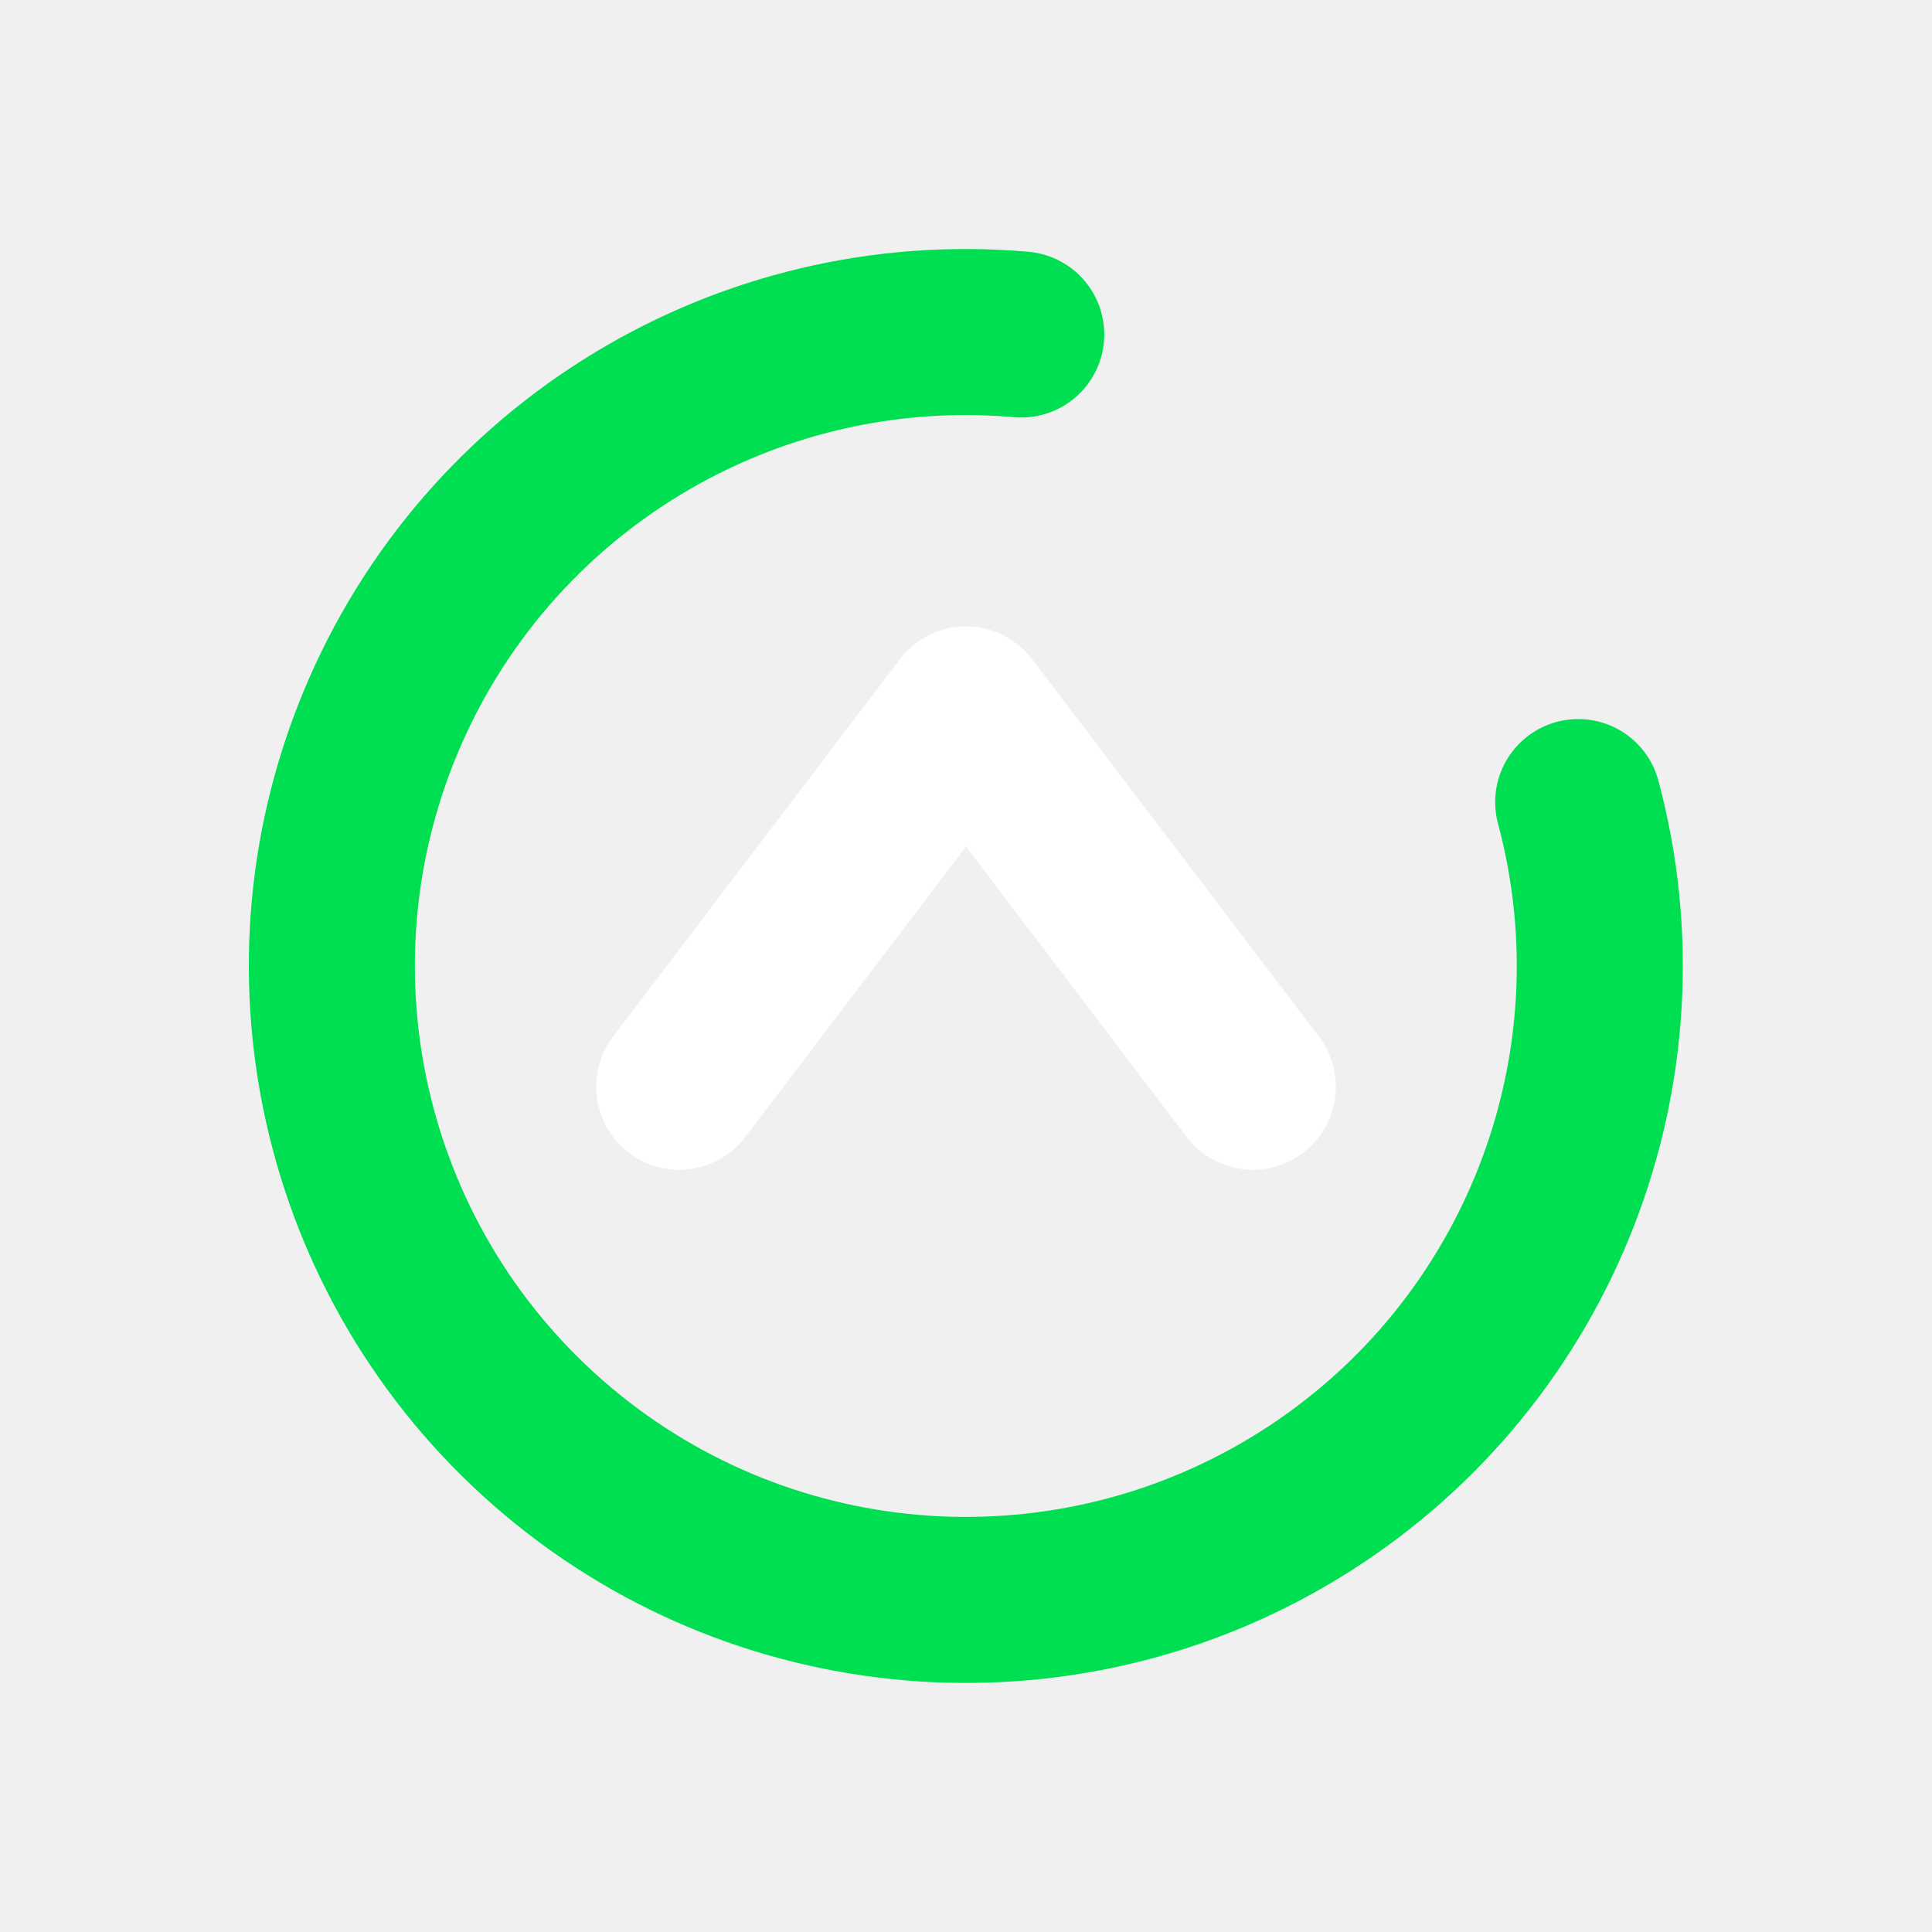
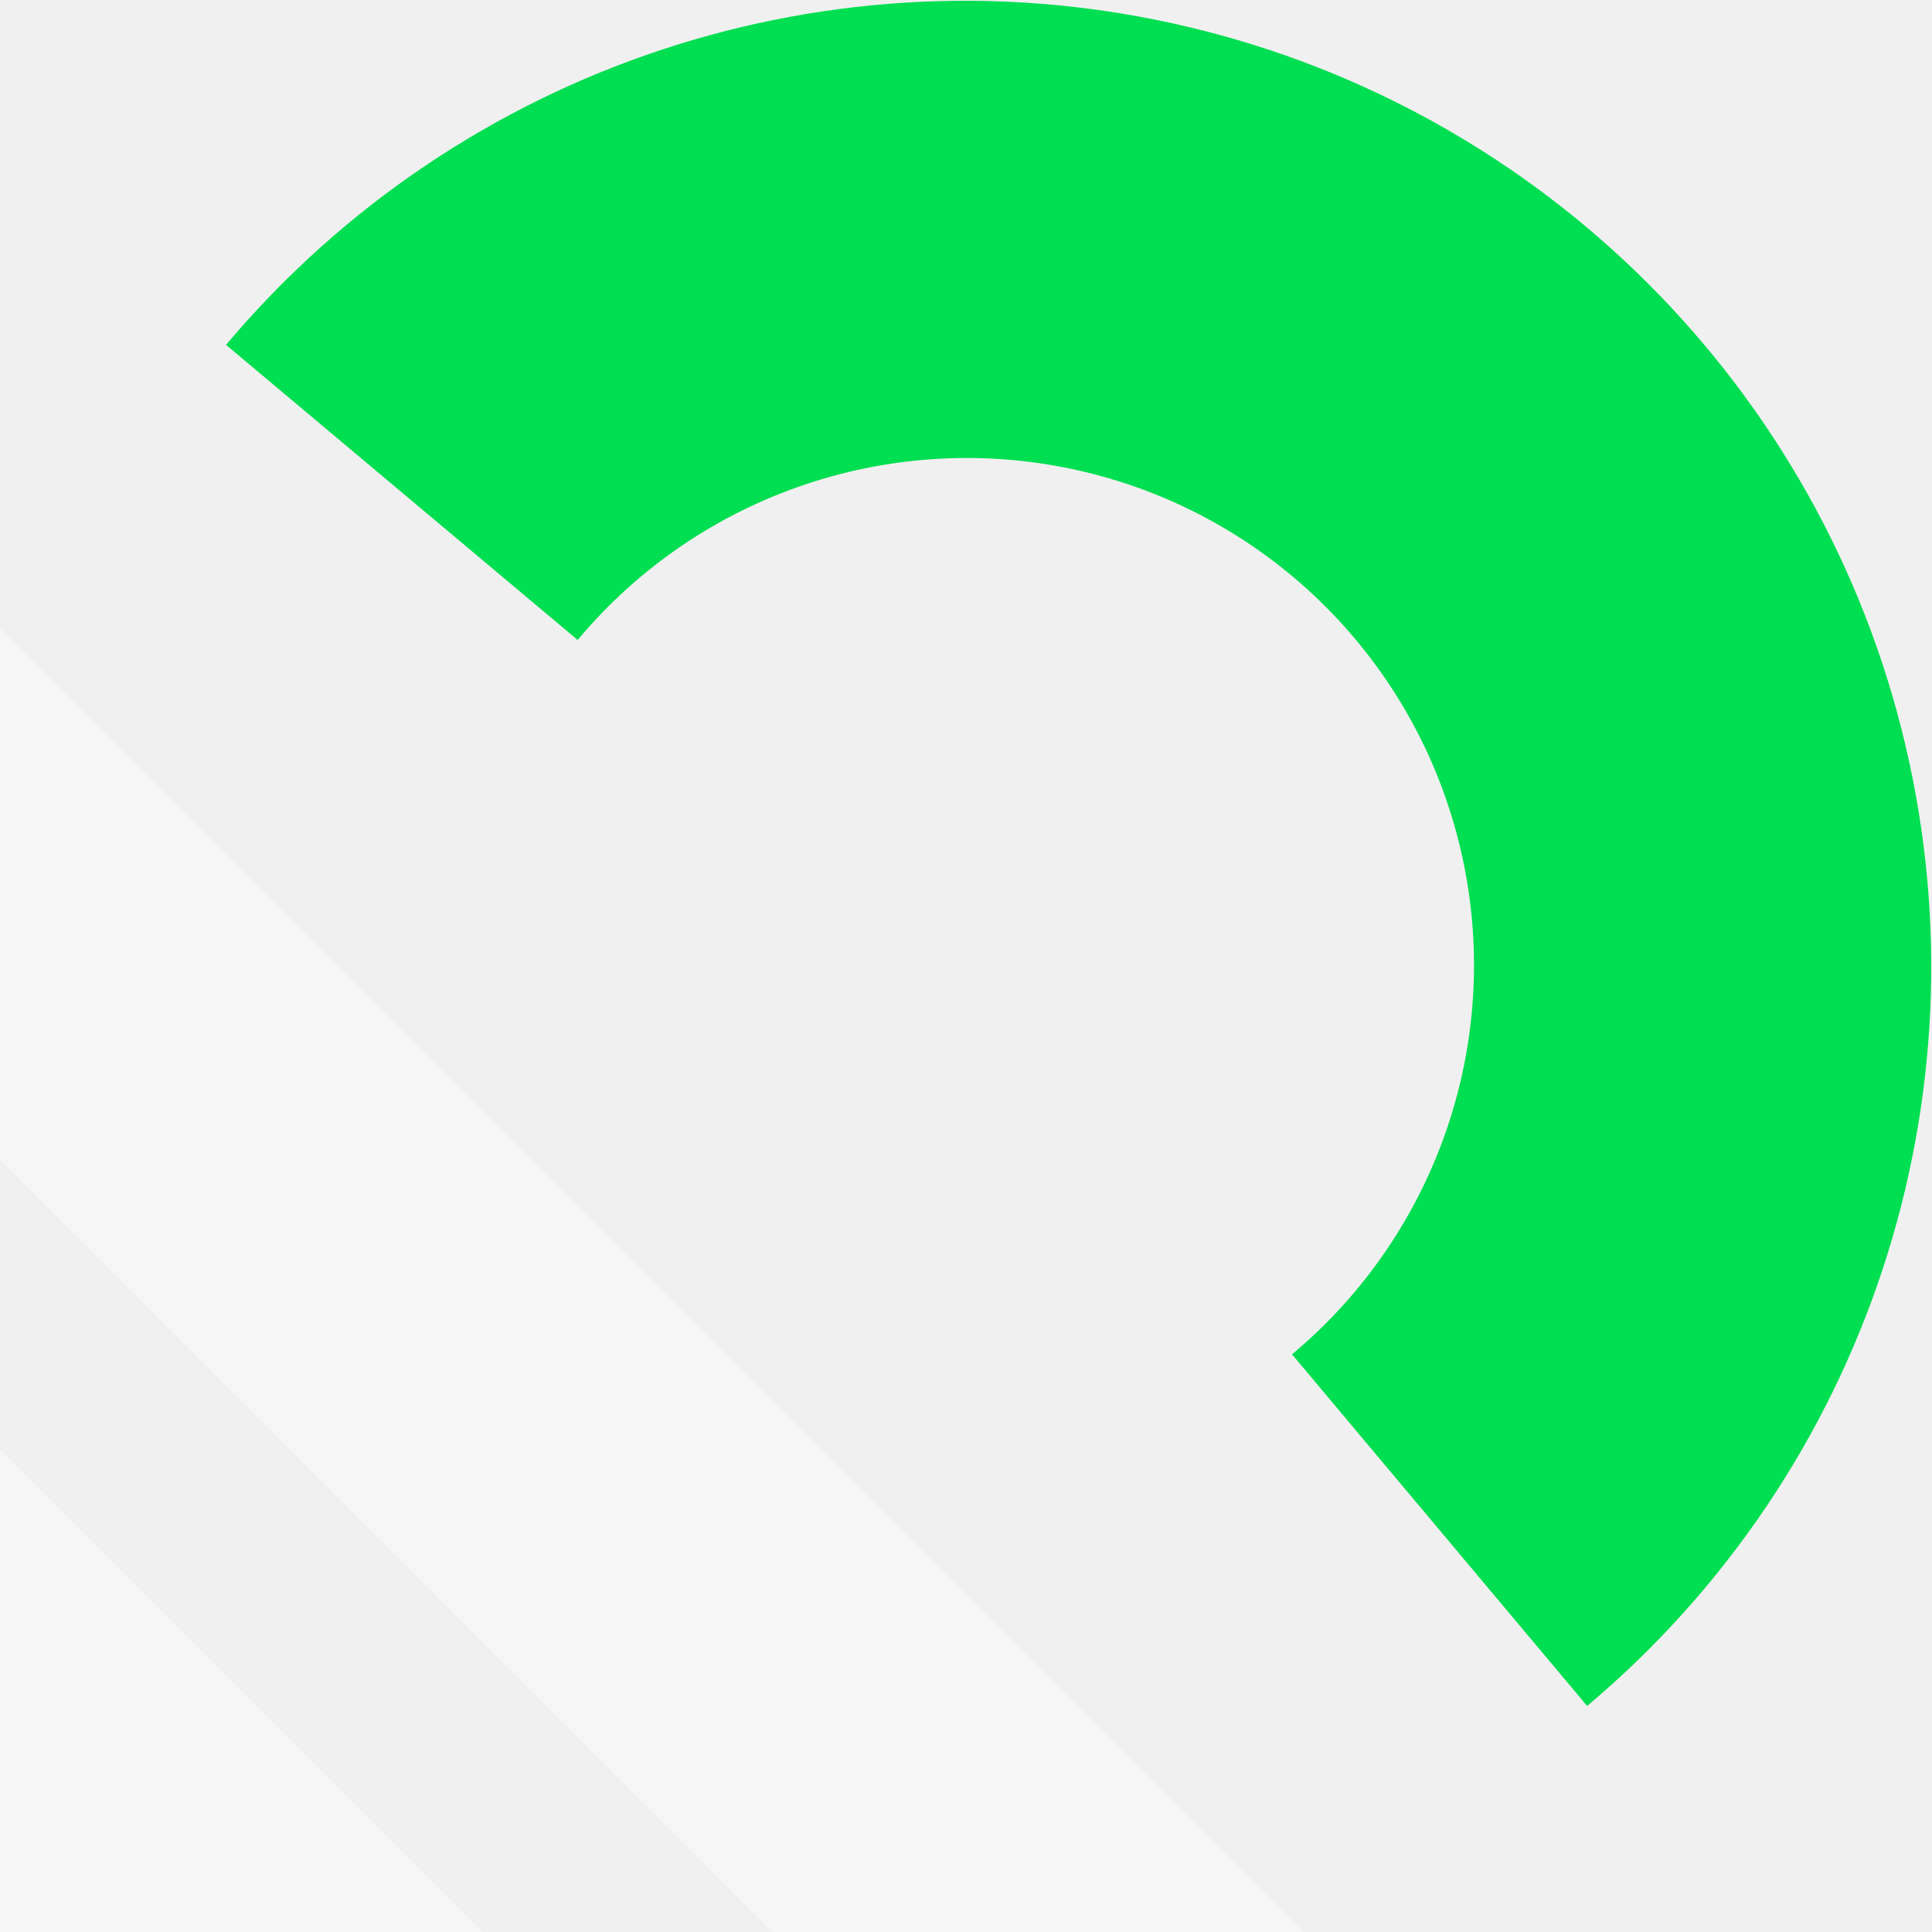
- <svg xmlns="http://www.w3.org/2000/svg" width="40" height="40" viewBox="0 0 64 64" fill="none">
-   <path d="M33.83 11.08A21 21 0 1 0 52.28 26.57" stroke="#00DE51" stroke-width="5.5" stroke-linecap="round" />
-   <path d="M22.5 36L32 23.5L41.5 36" stroke="#FFFFFF" stroke-width="5.5" stroke-linecap="round" stroke-linejoin="round" />
+ <svg xmlns="http://www.w3.org/2000/svg" width="40" height="40" viewBox="0 0 40 40" fill="none">
+   <path opacity="0.4" d="M0 13L27 40L16 40L0 24Z" fill="#FFFFFF" />
+   <path opacity="0.4" d="M0 30L10 40L0 40Z" fill="#FFFFFF" />
+   <path d="M4.68 7.14A20 20 0 1 1 32.86 35.32L26.75 28.04A10.5 10.5 0 1 0 11.96 13.25Z" fill="#00DE51" />
</svg>
